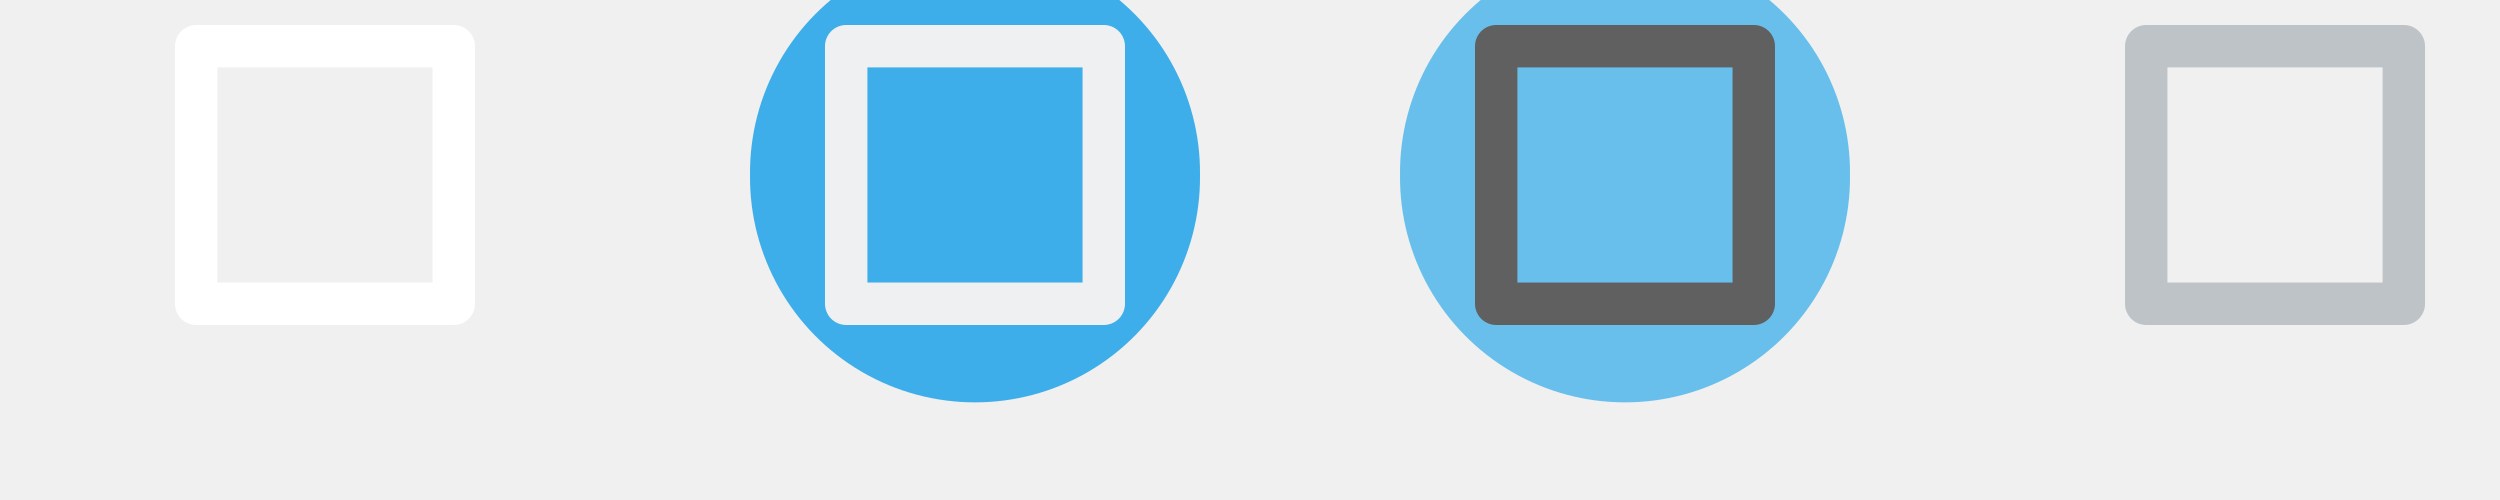
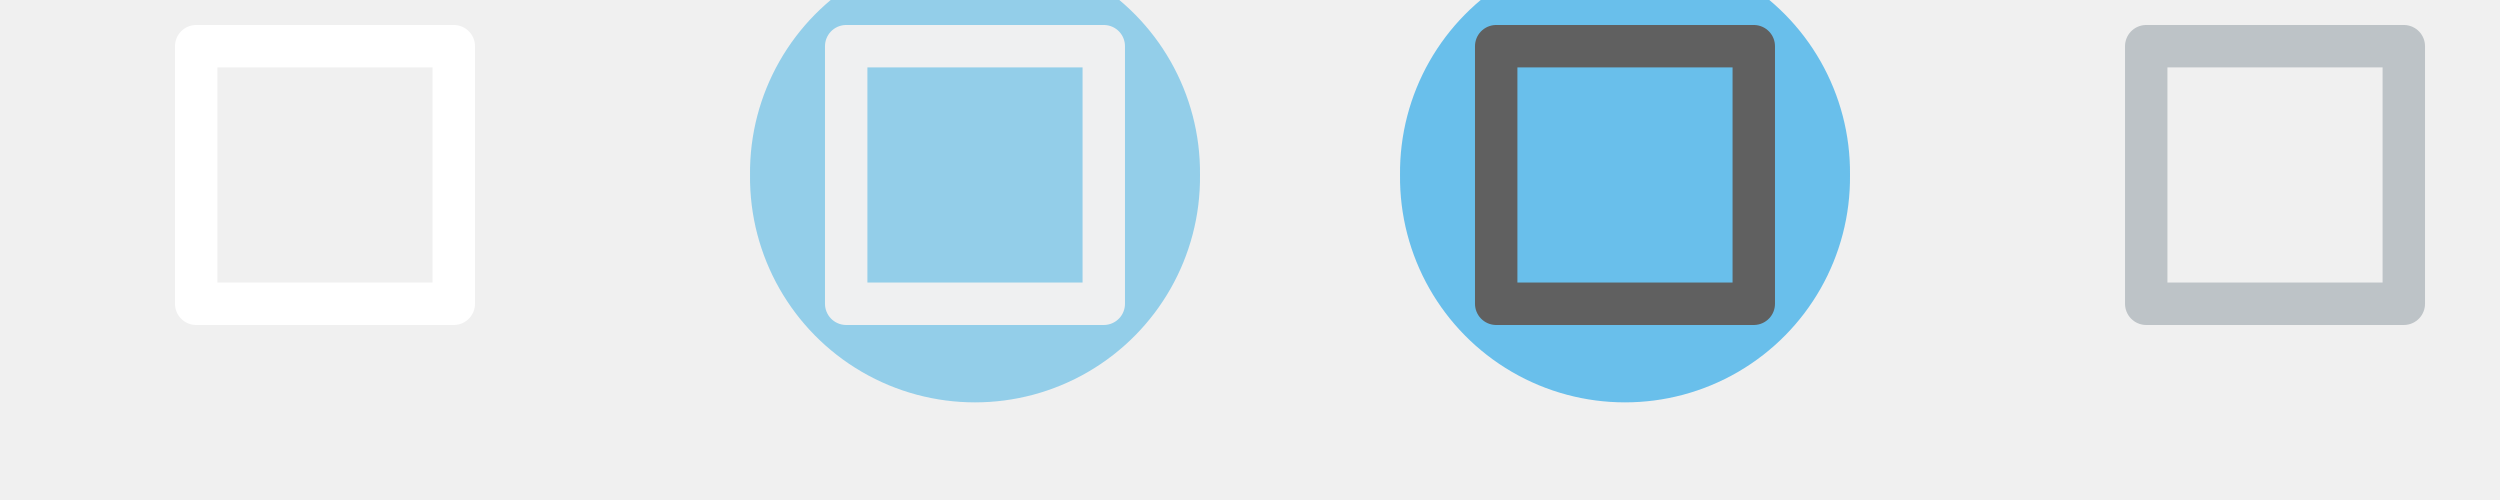
<svg xmlns="http://www.w3.org/2000/svg" width="100" height="20" version="1.0">
  <defs>
    <style id="current-color-scheme" type="text/css">.ColorScheme-Text {
        color:#000000;
      }
      .ColorScheme-Background{
        color:#7f7f7f;
      }
      .ColorScheme-ViewText {
        color:#000000;
      }
      .ColorScheme-ViewBackground{
        color:#ffffff;
      }
      .ColorScheme-ViewHover {
-         color:#3daee9;
+         color:#93cee9;
      }
      .ColorScheme-ViewFocus{
-         color:#5a5a5a;
+         color:#3daee9;
      }
      .ColorScheme-ButtonText {
        color:#000000;
      }
      .ColorScheme-ButtonBackground{
        color:#E9E8E8;
      }
      .ColorScheme-ButtonHover {
        color:#1489ff;
      }
      .ColorScheme-ButtonFocus{
        color:#2B74C7;
      }</style>
  </defs>
  <g id="active-center">
    <rect x="-3.9673e-7" y="-6" width="26" height="26" opacity="0" stroke-width="1.3" />
    <rect x="7.848" y="1.848" width="10.303" height="10.303" fill="none" stroke="#fff" stroke-linejoin="round" stroke-width="1.697" />
  </g>
  <g id="hover-center">
    <rect x="26" y="-6" width="26" height="26" opacity="0" stroke-width="1.3" />
    <path class="ColorScheme-ViewHover" d="m48 7a9 9 0 1 1-17.999 0 9 9 0 1 1 17.999 0z" fill="currentColor" stroke-width="1.5" />
    <rect x="33.848" y="1.848" width="10.303" height="10.303" fill="none" stroke="#eff0f1" stroke-linejoin="round" stroke-width="1.697" />
  </g>
  <g id="inactive-center">
    <rect x="78" y="-6" width="26" height="26" opacity="0" stroke-width="1.3" />
    <rect x="85.849" y="1.848" width="10.303" height="10.303" fill="none" stroke="#bdc3c7" stroke-linecap="round" stroke-linejoin="round" stroke-width="1.697" />
  </g>
  <g id="pressed-center">
    <rect x="52" y="-6" width="26" height="26" opacity="0" stroke-width="1.3" />
-     <path class="ColorScheme-ViewHover" d="m74 7a9 9 0 1 1-17.999 0 9 9 0 1 1 17.999 0z" fill="currentColor" fill-opacity=".75" stroke-width="1.5" />
+     <path class="ColorScheme-ViewFocus" d="m74 7a9 9 0 1 1-17.999 0 9 9 0 1 1 17.999 0z" fill="currentColor" fill-opacity=".75" stroke-width="1.5" />
    <rect x="59.848" y="1.848" width="10.303" height="10.303" fill="none" stroke="#606060" stroke-linecap="round" stroke-linejoin="round" stroke-width="1.697" />
  </g>
  <g id="hover-inactive-center">
    <rect x="104" y="-6" width="26" height="26" opacity="0" stroke-width="1.3" />
    <path class="ColorScheme-ViewHover" d="m126 7c0 3.215-1.715 6.186-4.5 7.794s-6.215 1.608-9 0-4.5-4.579-4.5-7.794c0-3.215 1.715-6.186 4.5-7.794 2.784-1.608 6.215-1.608 9 0 2.784 1.608 4.5 4.579 4.5 7.794z" fill="currentColor" stroke-width="1.3" />
    <rect x="111.85" y="1.848" width="10.303" height="10.303" fill="none" stroke="#fff" stroke-linecap="round" stroke-linejoin="round" stroke-width="1.697" />
  </g>
  <g id="pressed-inactive-center">
    <rect x="130" y="-6" width="26" height="26" opacity="0" stroke-width="1.3" />
-     <path class="ColorScheme-ViewHover" d="m152 7c0 3.215-1.715 6.186-4.5 7.794s-6.215 1.608-9 0-4.5-4.579-4.5-7.794c0-3.215 1.715-6.186 4.5-7.794 2.784-1.608 6.215-1.608 9 0 2.784 1.608 4.5 4.579 4.5 7.794z" fill="currentColor" fill-opacity=".75" stroke-width="1.3" />
+     <path class="ColorScheme-ViewFocus" d="m152 7c0 3.215-1.715 6.186-4.5 7.794s-6.215 1.608-9 0-4.5-4.579-4.5-7.794c0-3.215 1.715-6.186 4.5-7.794 2.784-1.608 6.215-1.608 9 0 2.784 1.608 4.5 4.579 4.5 7.794z" fill="currentColor" fill-opacity=".75" stroke-width="1.3" />
    <rect x="137.85" y="1.848" width="10.303" height="10.303" fill="none" stroke="#606060" stroke-linecap="round" stroke-linejoin="round" stroke-width="1.697" />
  </g>
</svg>
